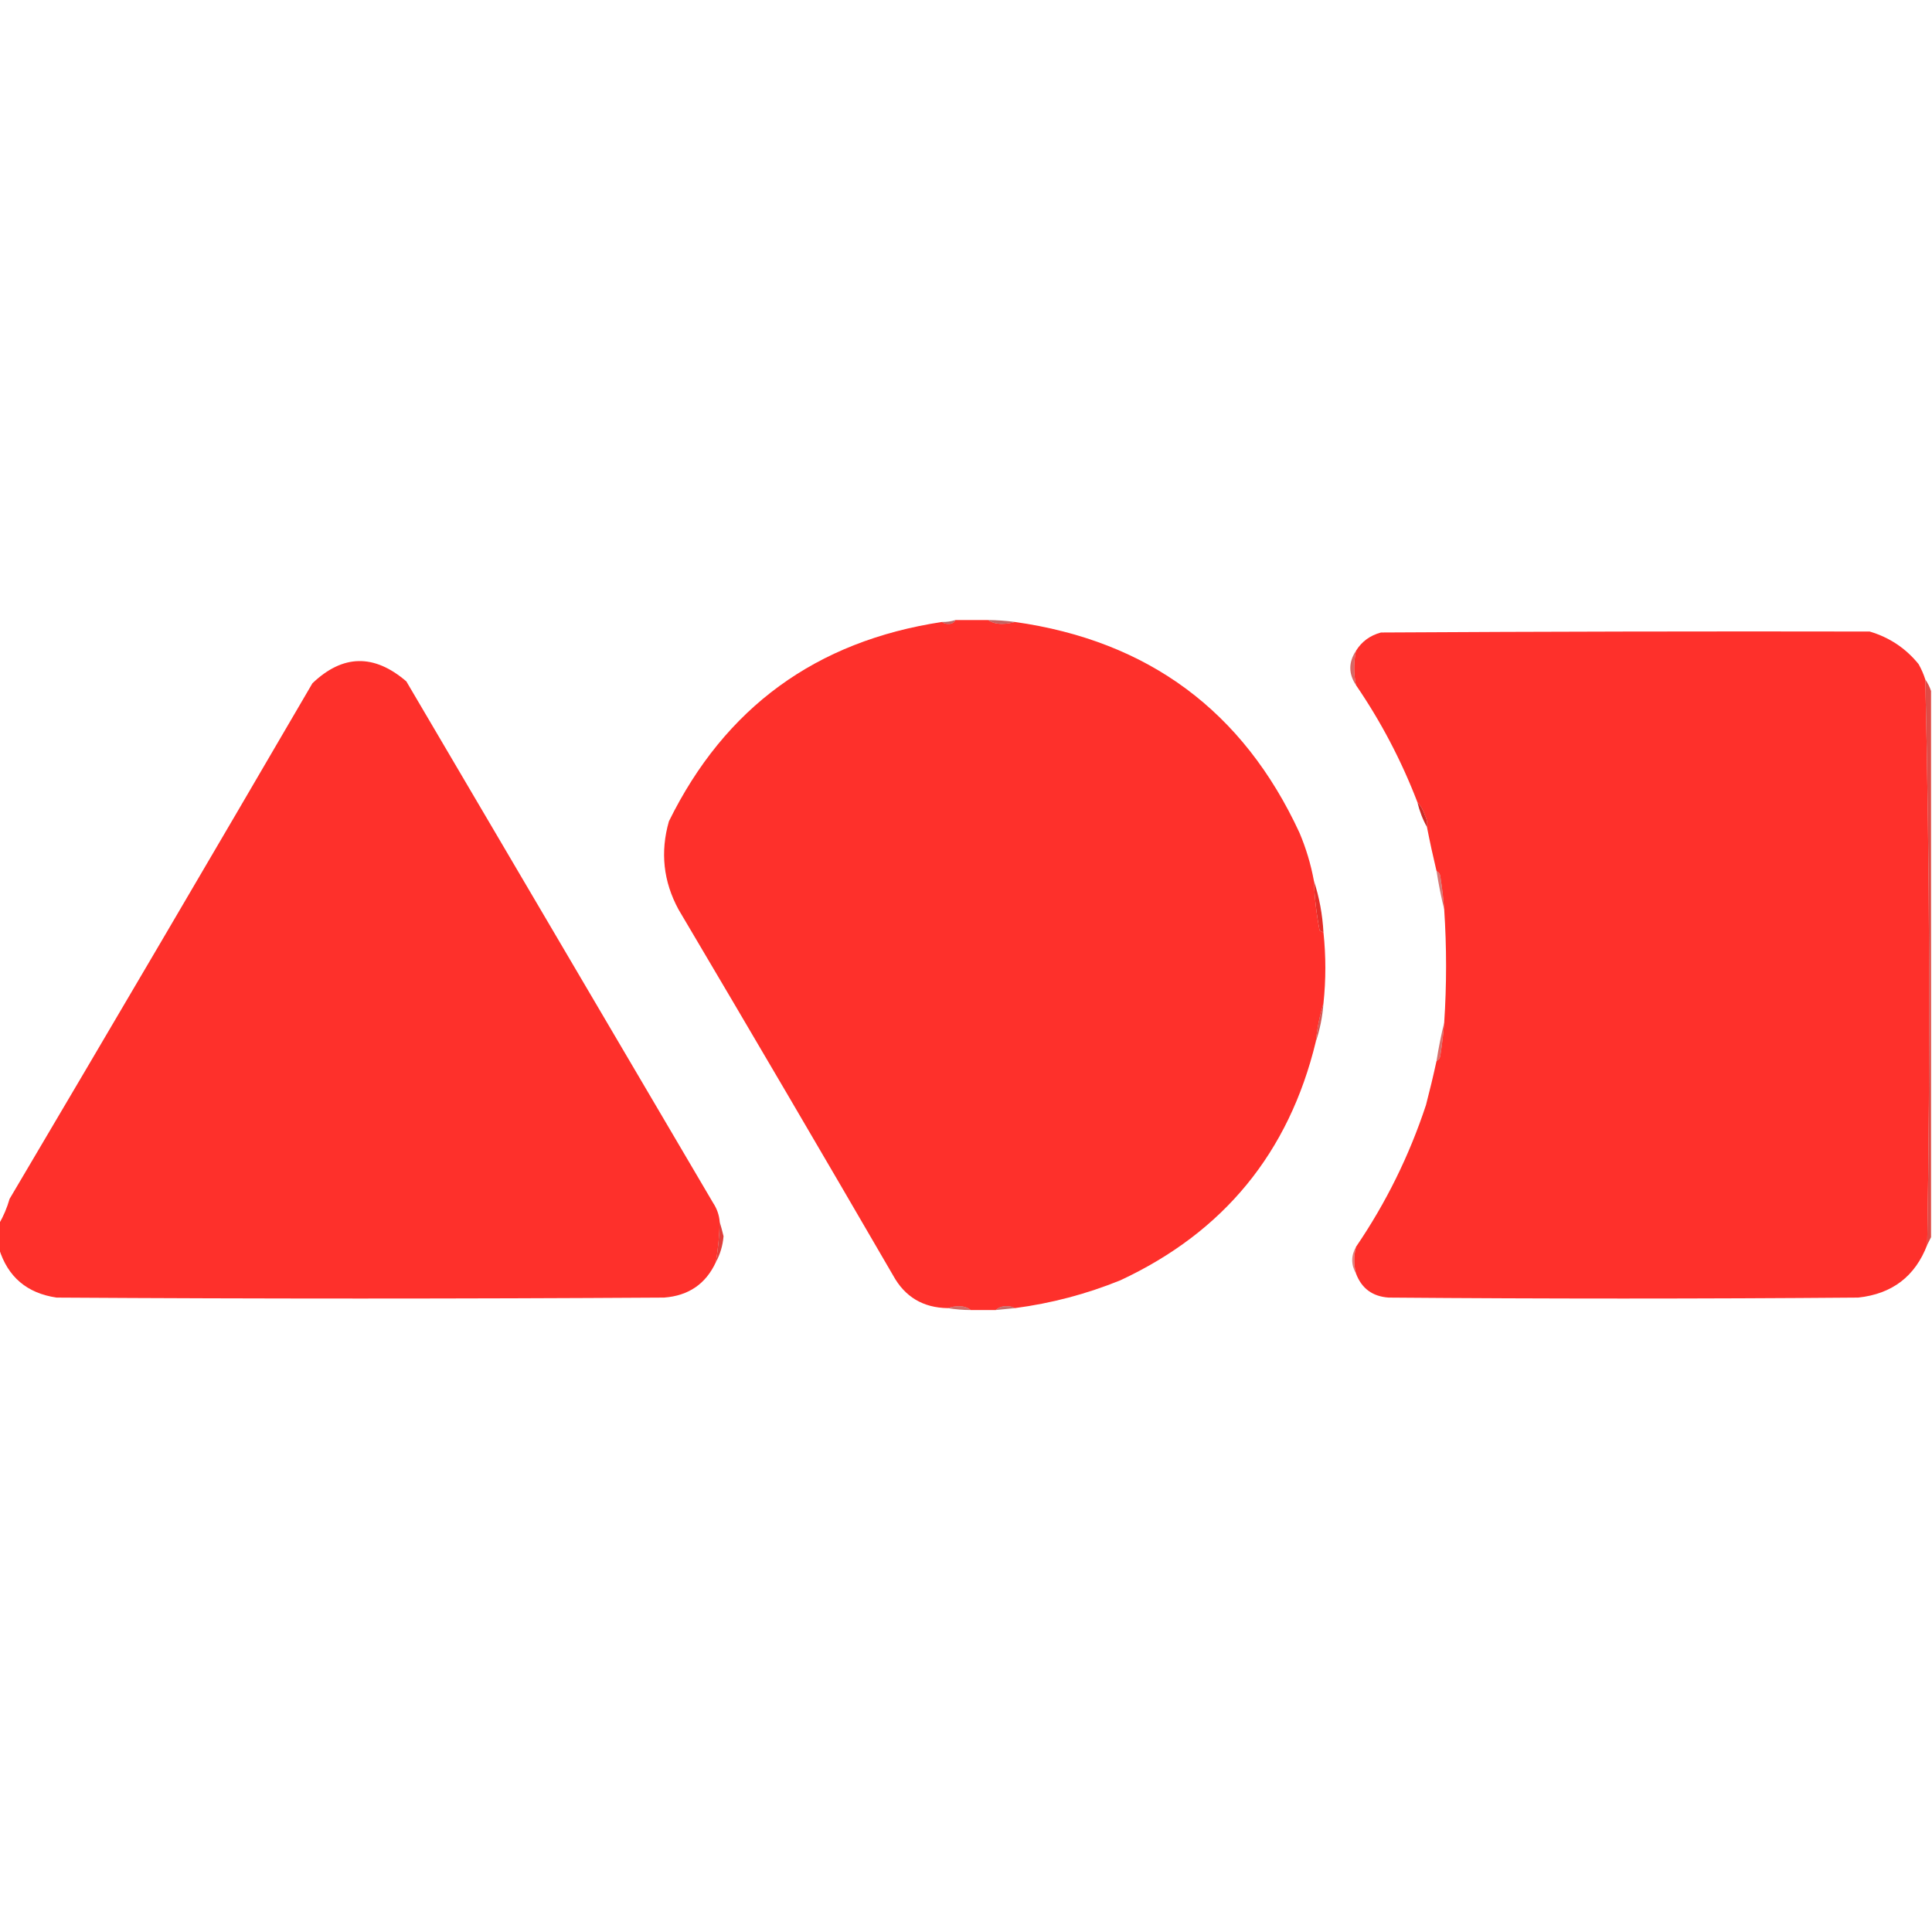
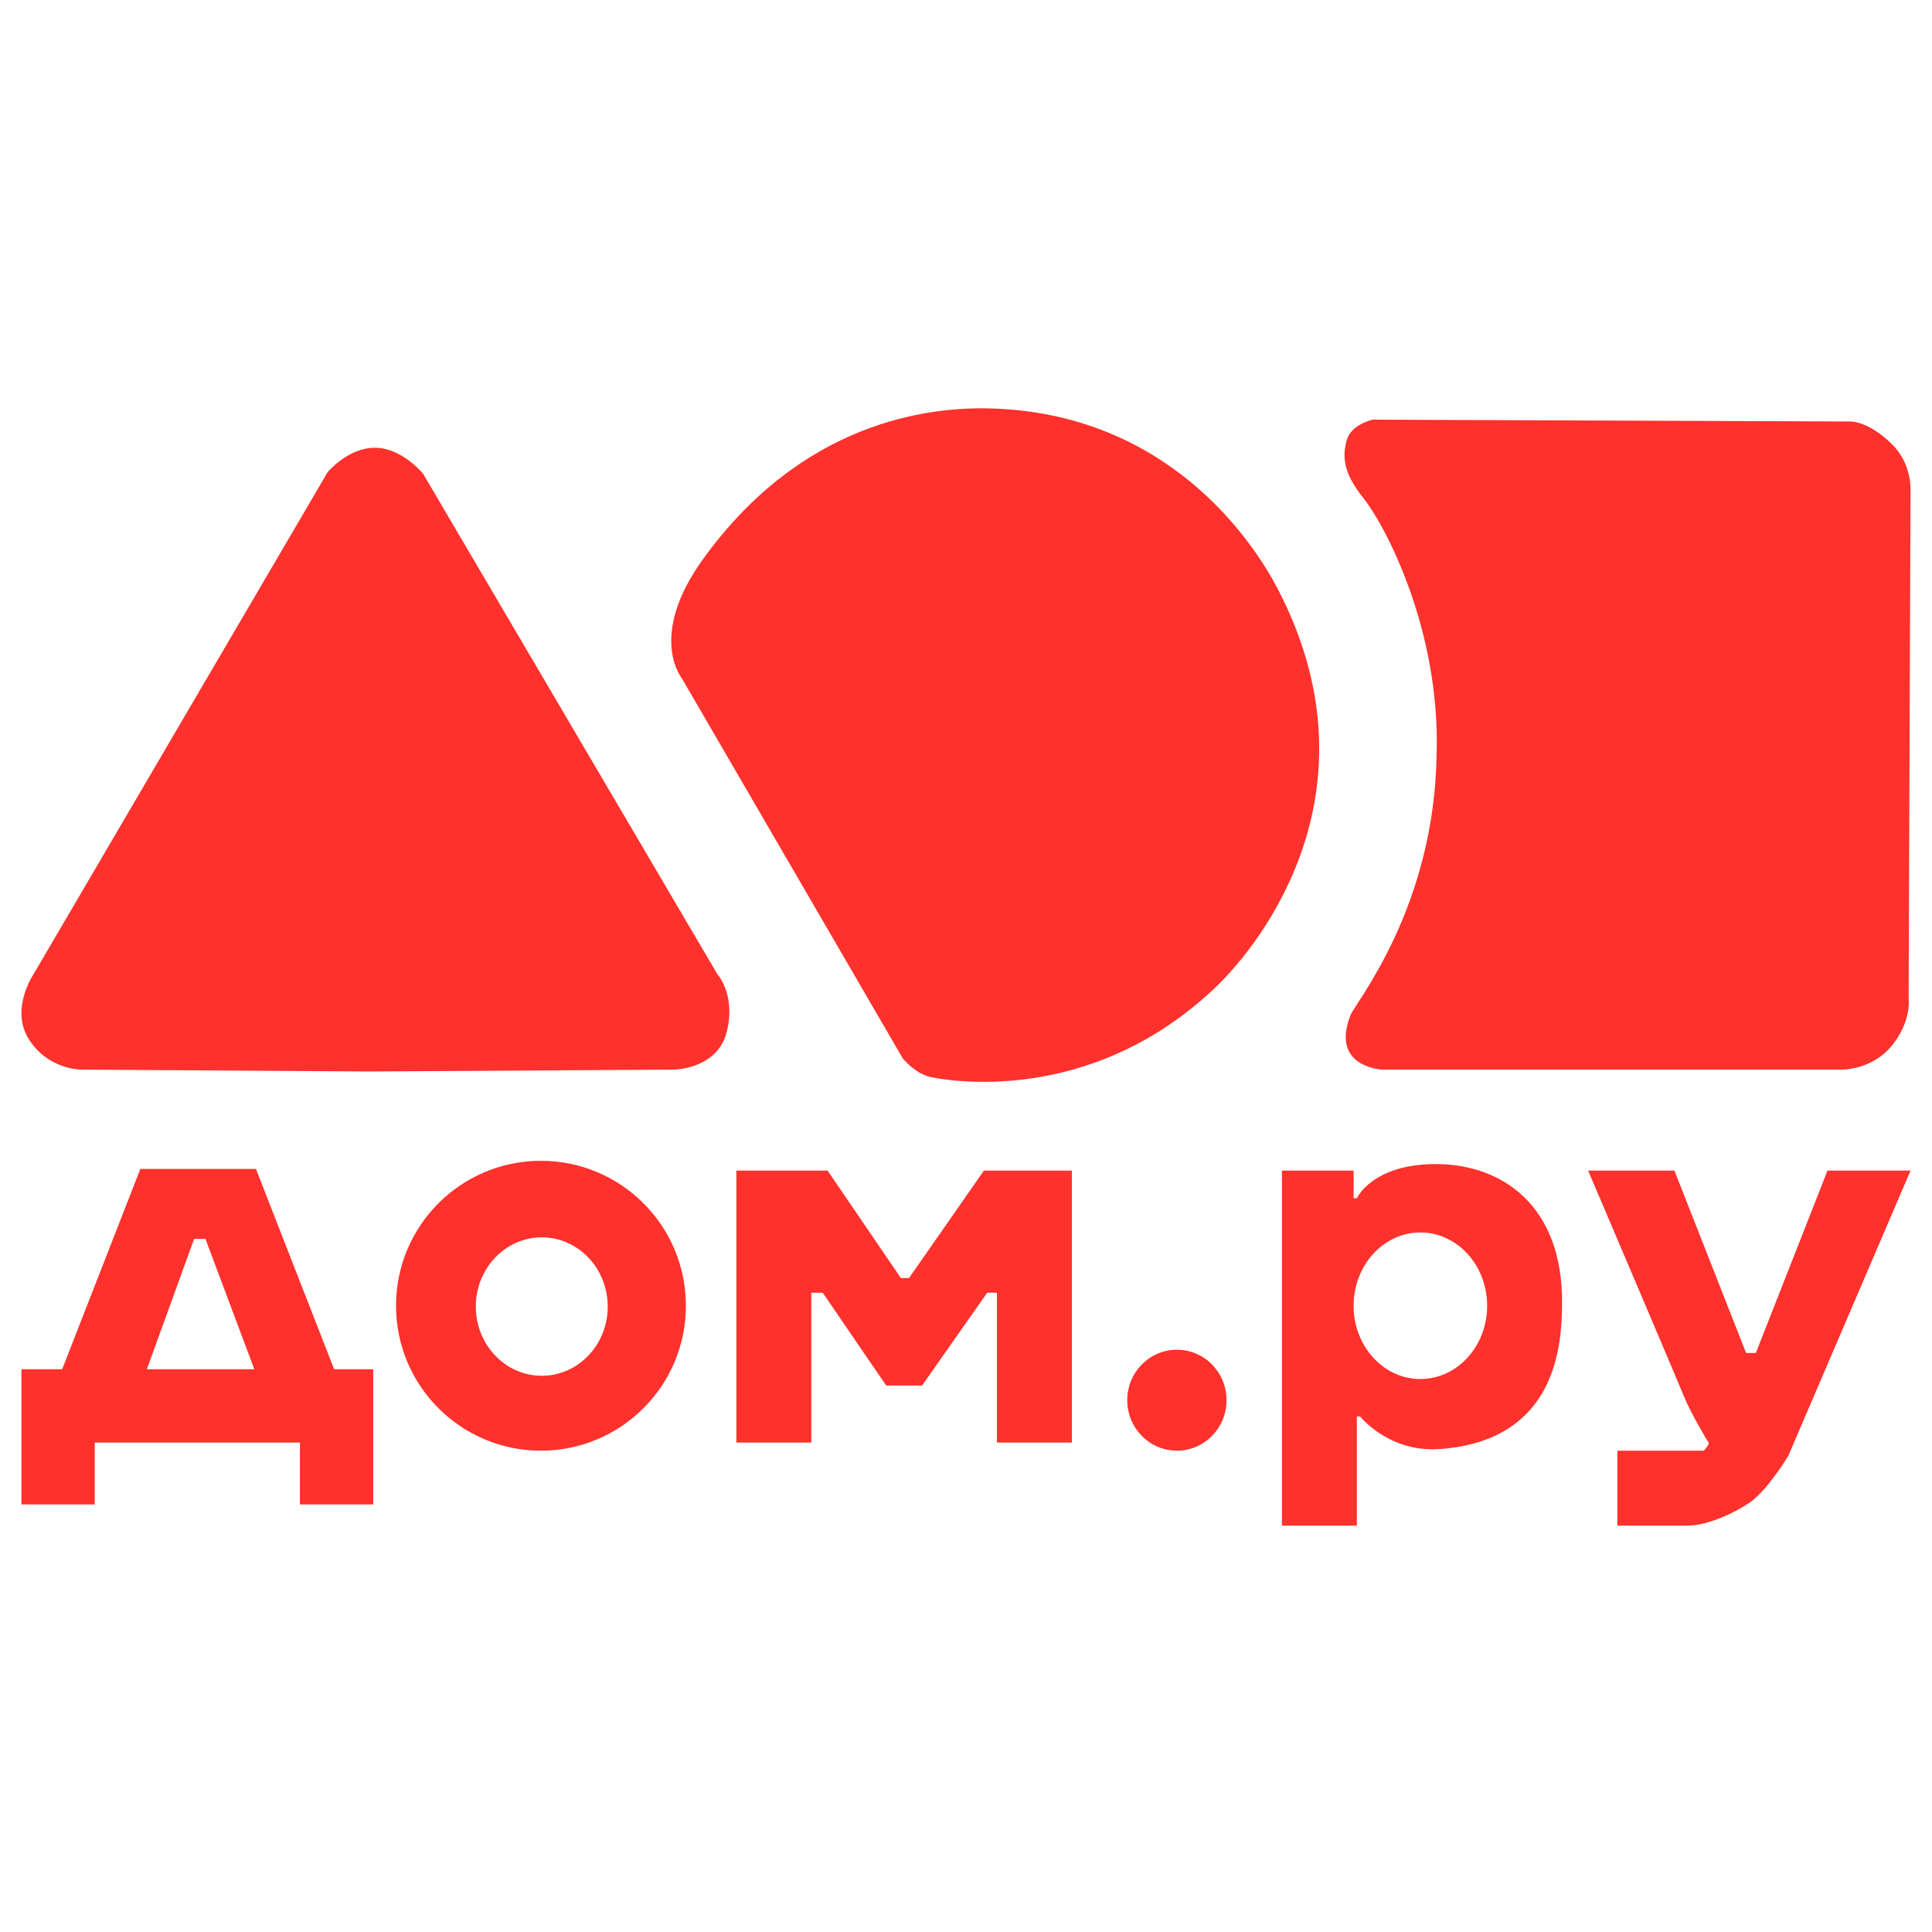
- <svg xmlns="http://www.w3.org/2000/svg" version="1.1" width="1008px" height="1008px" style="shape-rendering:geometricPrecision; text-rendering:geometricPrecision; image-rendering:optimizeQuality; fill-rule:evenodd; clip-rule:evenodd">
-   <g>
-     <path style="opacity:1" fill="#fe302b" d="M 498.5,323.5 C 504.167,323.5 509.833,323.5 515.5,323.5C 517.397,324.805 519.731,325.471 522.5,325.5C 525.025,325.497 527.359,325.163 529.5,324.5C 599.131,334.335 648.631,371.002 678,434.5C 681.413,442.572 683.913,450.905 685.5,459.5C 685.843,468.241 686.843,476.908 688.5,485.5C 689.183,485.863 689.85,486.196 690.5,486.5C 691.81,498.829 691.81,511.162 690.5,523.5C 688.53,529.906 687.197,536.572 686.5,543.5C 672.503,601.336 638.503,642.836 584.5,668C 566.777,675.186 548.444,680.019 529.5,682.5C 528.378,681.844 527.045,681.511 525.5,681.5C 523.117,681.361 521.117,682.028 519.5,683.5C 515.167,683.5 510.833,683.5 506.5,683.5C 504.952,682.206 502.952,681.539 500.5,681.5C 498.304,681.505 496.304,681.838 494.5,682.5C 481.635,682.323 472.135,676.656 466,665.5C 428.919,601.669 391.586,538.002 354,474.5C 346.075,459.885 344.408,444.551 349,428.5C 378.233,369.138 425.733,334.471 491.5,324.5C 492.274,325.147 493.274,325.48 494.5,325.5C 496.355,325.66 497.688,324.993 498.5,323.5 Z" />
-   </g>
-   <g>
-     <path style="opacity:0.667" fill="#981c1a" d="M 498.5,323.5 C 497.688,324.993 496.355,325.66 494.5,325.5C 493.274,325.48 492.274,325.147 491.5,324.5C 493.903,324.552 496.236,324.219 498.5,323.5 Z" />
-   </g>
-   <g>
-     <path style="opacity:0.698" fill="#aa201d" d="M 515.5,323.5 C 520.193,323.54 524.859,323.873 529.5,324.5C 527.359,325.163 525.025,325.497 522.5,325.5C 519.731,325.471 517.397,324.805 515.5,323.5 Z" />
-   </g>
-   <g>
-     <path style="opacity:0.998" fill="#fe302b" d="M 1004.5,354.5 C 1006.82,452.806 1007.15,551.14 1005.5,649.5C 999.216,665.93 987.216,675.097 969.5,677C 887.833,677.667 806.167,677.667 724.5,677C 716.096,676.414 710.429,672.247 707.5,664.5C 706.296,659.823 706.296,655.156 707.5,650.5C 723.11,627.612 735.277,602.945 744,576.5C 745.996,568.849 747.83,561.183 749.5,553.5C 750.693,553.03 751.36,552.03 751.5,550.5C 752.414,544.856 753.081,539.189 753.5,533.5C 754.797,513.835 754.797,494.168 753.5,474.5C 753.081,468.811 752.414,463.144 751.5,457.5C 751.36,455.97 750.693,454.97 749.5,454.5C 747.676,446.872 746.01,439.205 744.5,431.5C 744.799,429.396 744.466,427.396 743.5,425.5C 742.602,422.732 741.269,420.399 739.5,418.5C 731.172,396.841 720.506,376.508 707.5,357.5C 706.226,351.508 706.226,345.508 707.5,339.5C 710.5,334.687 714.834,331.521 720.5,330C 805.677,329.507 890.677,329.34 975.5,329.5C 985.814,332.565 994.314,338.232 1001,346.5C 1002.45,349.071 1003.62,351.738 1004.5,354.5 Z" />
-   </g>
-   <g>
-     <path style="opacity:0.997" fill="#fe302b" d="M 375.5,637.5 C 375.336,644.559 374.67,651.559 373.5,658.5C 368.264,669.866 359.264,676.033 346.5,677C 240.833,677.667 135.167,677.667 29.5,677C 14.065,674.721 4.065,666.221 -0.5,651.5C -0.5,647.167 -0.5,642.833 -0.5,638.5C 1.839,634.477 3.672,630.144 5,625.5C 57.919,535.998 110.586,446.331 163,356.5C 178.82,341.385 195.153,341.052 212,355.5C 265.333,446.167 318.667,536.833 372,627.5C 374.035,630.561 375.201,633.895 375.5,637.5 Z" />
-   </g>
-   <g>
-     <path style="opacity:0.705" fill="#c72622" d="M 707.5,339.5 C 706.226,345.508 706.226,351.508 707.5,357.5C 703.508,351.518 703.508,345.518 707.5,339.5 Z" />
-   </g>
-   <g>
-     <path style="opacity:0.843" fill="#d92924" d="M 1004.5,354.5 C 1005.8,356.371 1006.8,358.371 1007.5,360.5C 1007.5,455.5 1007.5,550.5 1007.5,645.5C 1006.83,646.833 1006.17,648.167 1005.5,649.5C 1007.15,551.14 1006.82,452.806 1004.5,354.5 Z" />
-   </g>
-   <g>
-     <path style="opacity:0.982" fill="#cb2723" d="M 739.5,418.5 C 741.269,420.399 742.602,422.732 743.5,425.5C 744.466,427.396 744.799,429.396 744.5,431.5C 742.262,427.461 740.595,423.128 739.5,418.5 Z" />
-   </g>
-   <g>
-     <path style="opacity:0.62" fill="#be2420" d="M 749.5,454.5 C 750.693,454.97 751.36,455.97 751.5,457.5C 752.414,463.144 753.081,468.811 753.5,474.5C 751.899,468.004 750.566,461.337 749.5,454.5 Z" />
-   </g>
-   <g>
-     <path style="opacity:1" fill="#e32d28" d="M 685.5,459.5 C 688.334,468.158 690.001,477.158 690.5,486.5C 689.85,486.196 689.183,485.863 688.5,485.5C 686.843,476.908 685.843,468.241 685.5,459.5 Z" />
-   </g>
-   <g>
-     <path style="opacity:0.761" fill="#c32521" d="M 690.5,523.5 C 689.989,530.461 688.656,537.127 686.5,543.5C 687.197,536.572 688.53,529.906 690.5,523.5 Z" />
-   </g>
-   <g>
-     <path style="opacity:0.667" fill="#c42521" d="M 753.5,533.5 C 753.081,539.189 752.414,544.856 751.5,550.5C 751.36,552.03 750.693,553.03 749.5,553.5C 750.566,546.663 751.899,539.996 753.5,533.5 Z" />
-   </g>
-   <g>
-     <path style="opacity:0.9" fill="#dd2a26" d="M 375.5,637.5 C 376.21,639.893 376.877,642.393 377.5,645C 377.093,649.859 375.76,654.359 373.5,658.5C 374.67,651.559 375.336,644.559 375.5,637.5 Z" />
-   </g>
-   <g>
-     <path style="opacity:0.588" fill="#c92621" d="M 707.5,650.5 C 706.296,655.156 706.296,659.823 707.5,664.5C 704.833,659.833 704.833,655.167 707.5,650.5 Z" />
-   </g>
-   <g>
-     <path style="opacity:0.667" fill="#b7221f" d="M 494.5,682.5 C 496.304,681.838 498.304,681.505 500.5,681.5C 502.952,681.539 504.952,682.206 506.5,683.5C 502.466,683.495 498.466,683.162 494.5,682.5 Z" />
-   </g>
-   <g>
-     <path style="opacity:0.651" fill="#a51f1c" d="M 529.5,682.5 C 526.167,682.833 522.833,683.167 519.5,683.5C 521.117,682.028 523.117,681.361 525.5,681.5C 527.045,681.511 528.378,681.844 529.5,682.5 Z" />
-   </g>
+ <svg xmlns="http://www.w3.org/2000/svg" width="79.968" height="79.968" viewBox="0 0 2352 2352">
+   <defs>
+     <style>
+       .cls-1 {
+         fill: #ff312c;
+         fill-rule: evenodd;
+       }
+     </style>
+   </defs>
+   <path id="Фигура_6" data-name="Фигура 6" class="cls-1" d="M449.1,1304.42l371.7-2.28s52.329-.58,63.85-45.6c11.656-45.56-11.4-70.7-11.4-70.7L515.233,576.991s-25.569-32.092-59.289-31.925c-32.426.161-57.008,29.645-57.008,29.645L40.921,1185.84s-28.137,41.46-6.841,77.54c22.642,38.35,63.85,38.76,63.85,38.76ZM829.921,825.549L1099,1288.46s15.27,18.91,34.21,22.8,191.91,36.12,344.33-107.17c63.66-59.85,203.58-247.095,77.53-488-29.39-56.185-132.93-213.837-351.17-218.913-73.26-1.7-227.7,15.561-348.9,184.708C788.484,774.729,829.921,825.549,829.921,825.549ZM1682.77,1302.14h556.41s40.32,2.39,66.13-31.92c22.03-29.29,18.24-54.73,18.24-54.73l2.28-617.976s2.23-32.636-22.8-57.008c-30.93-30.106-52.45-27.365-52.45-27.365l-579.21-2.28s-26.57,5.562-31.92,25.084-4.61,39.475,20.52,70.691,93.93,158.758,88.93,312.407c-2.86,186.327-98.87,301.487-104.89,316.967C1619.31,1299.51,1682.77,1302.14,1682.77,1302.14Z" />
+   <path id="Фигура_9" data-name="Фигура 9" class="cls-1" d="M115.341,1831.48H26.125V1666.93H75.689l95.164-243.86H311.615l95.163,243.86H454.36v164.55H365.144v-75.34h-249.8v75.34Zm120.936-323.16h13.878l59.478,158.61H178.783Zm422.288-95.16a176.445,176.445,0,1,1-176.449,176.45A176.45,176.45,0,0,1,658.565,1413.16Zm0.991,93.18c44.345,0,80.294,37.72,80.294,84.26s-35.949,84.26-80.294,84.26-80.294-37.73-80.294-84.26S615.211,1506.34,659.556,1506.34Zm236.917-81.29v331.09h91.2V1573.75h13.879l77.32,113h43.62l79.3-113h11.89v182.39h91.2V1425.05H1197.82l-91.19,130.85h-9.92l-89.21-130.85H896.473Zm536.287,218.1c33.38,0,60.44,27.51,60.44,61.44s-27.06,61.45-60.44,61.45-60.45-27.51-60.45-61.45S1399.37,1643.15,1432.76,1643.15Zm127.87-218.1h87.24v33.71h3.96s18.78-42.03,97.15-41.64,153.88,49.22,152.66,170.5c-0.47,46.49-4.7,165.99-148.7,176.45-62.06,4.51-97.14-39.65-97.14-39.65h-3.97v132.83h-91.2v-432.2Zm168.52,75.34c44.9,0,81.29,39.94,81.29,89.22s-36.39,89.21-81.29,89.21-81.28-39.94-81.28-89.21S1684.26,1500.39,1729.15,1500.39Zm204.21-75.34h105.07l87.24,222.05h11.89l87.24-222.05h101.11L2177.21,1772s-24.81,41.88-47.58,57.5c-15.7,10.77-49.55,27.85-75.34,27.75-19.18-.07-85.25,0-85.25,0v-91.2h105.08s7.51-8,5.95-9.91c-2.47-3.02-22.93-38.43-29.74-55.51S1933.36,1425.05,1933.36,1425.05Z" />
</svg>
